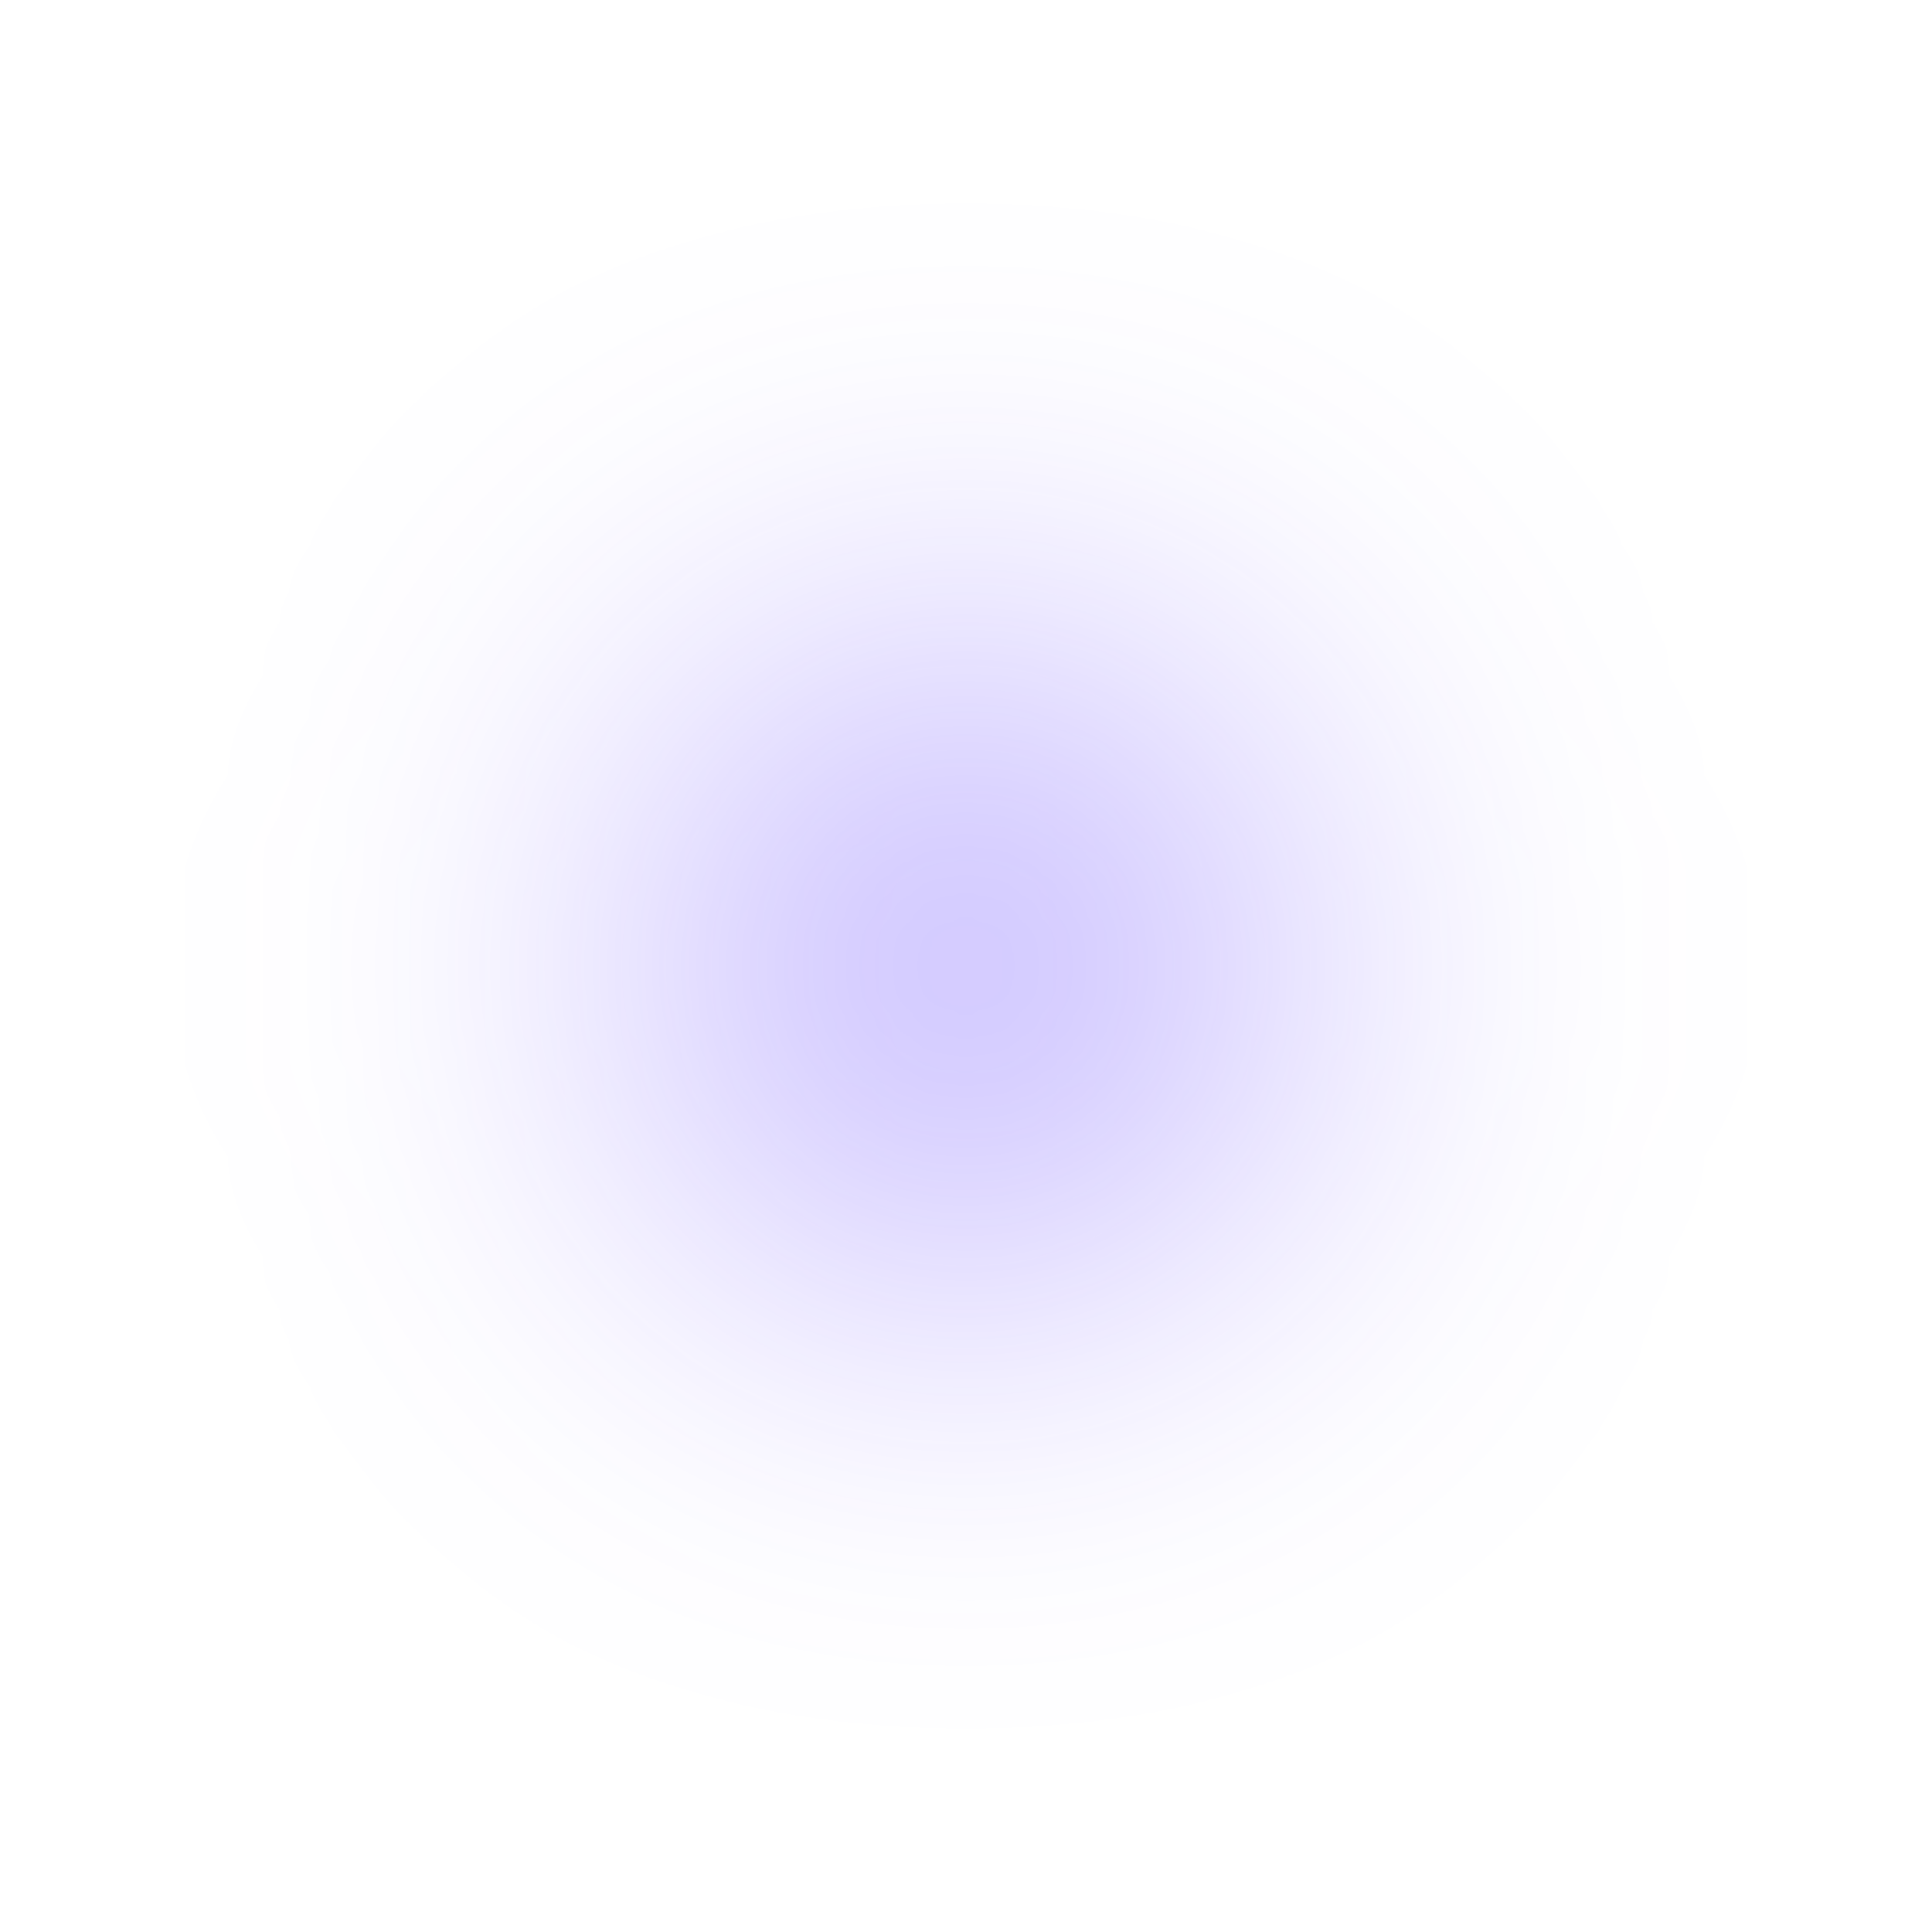
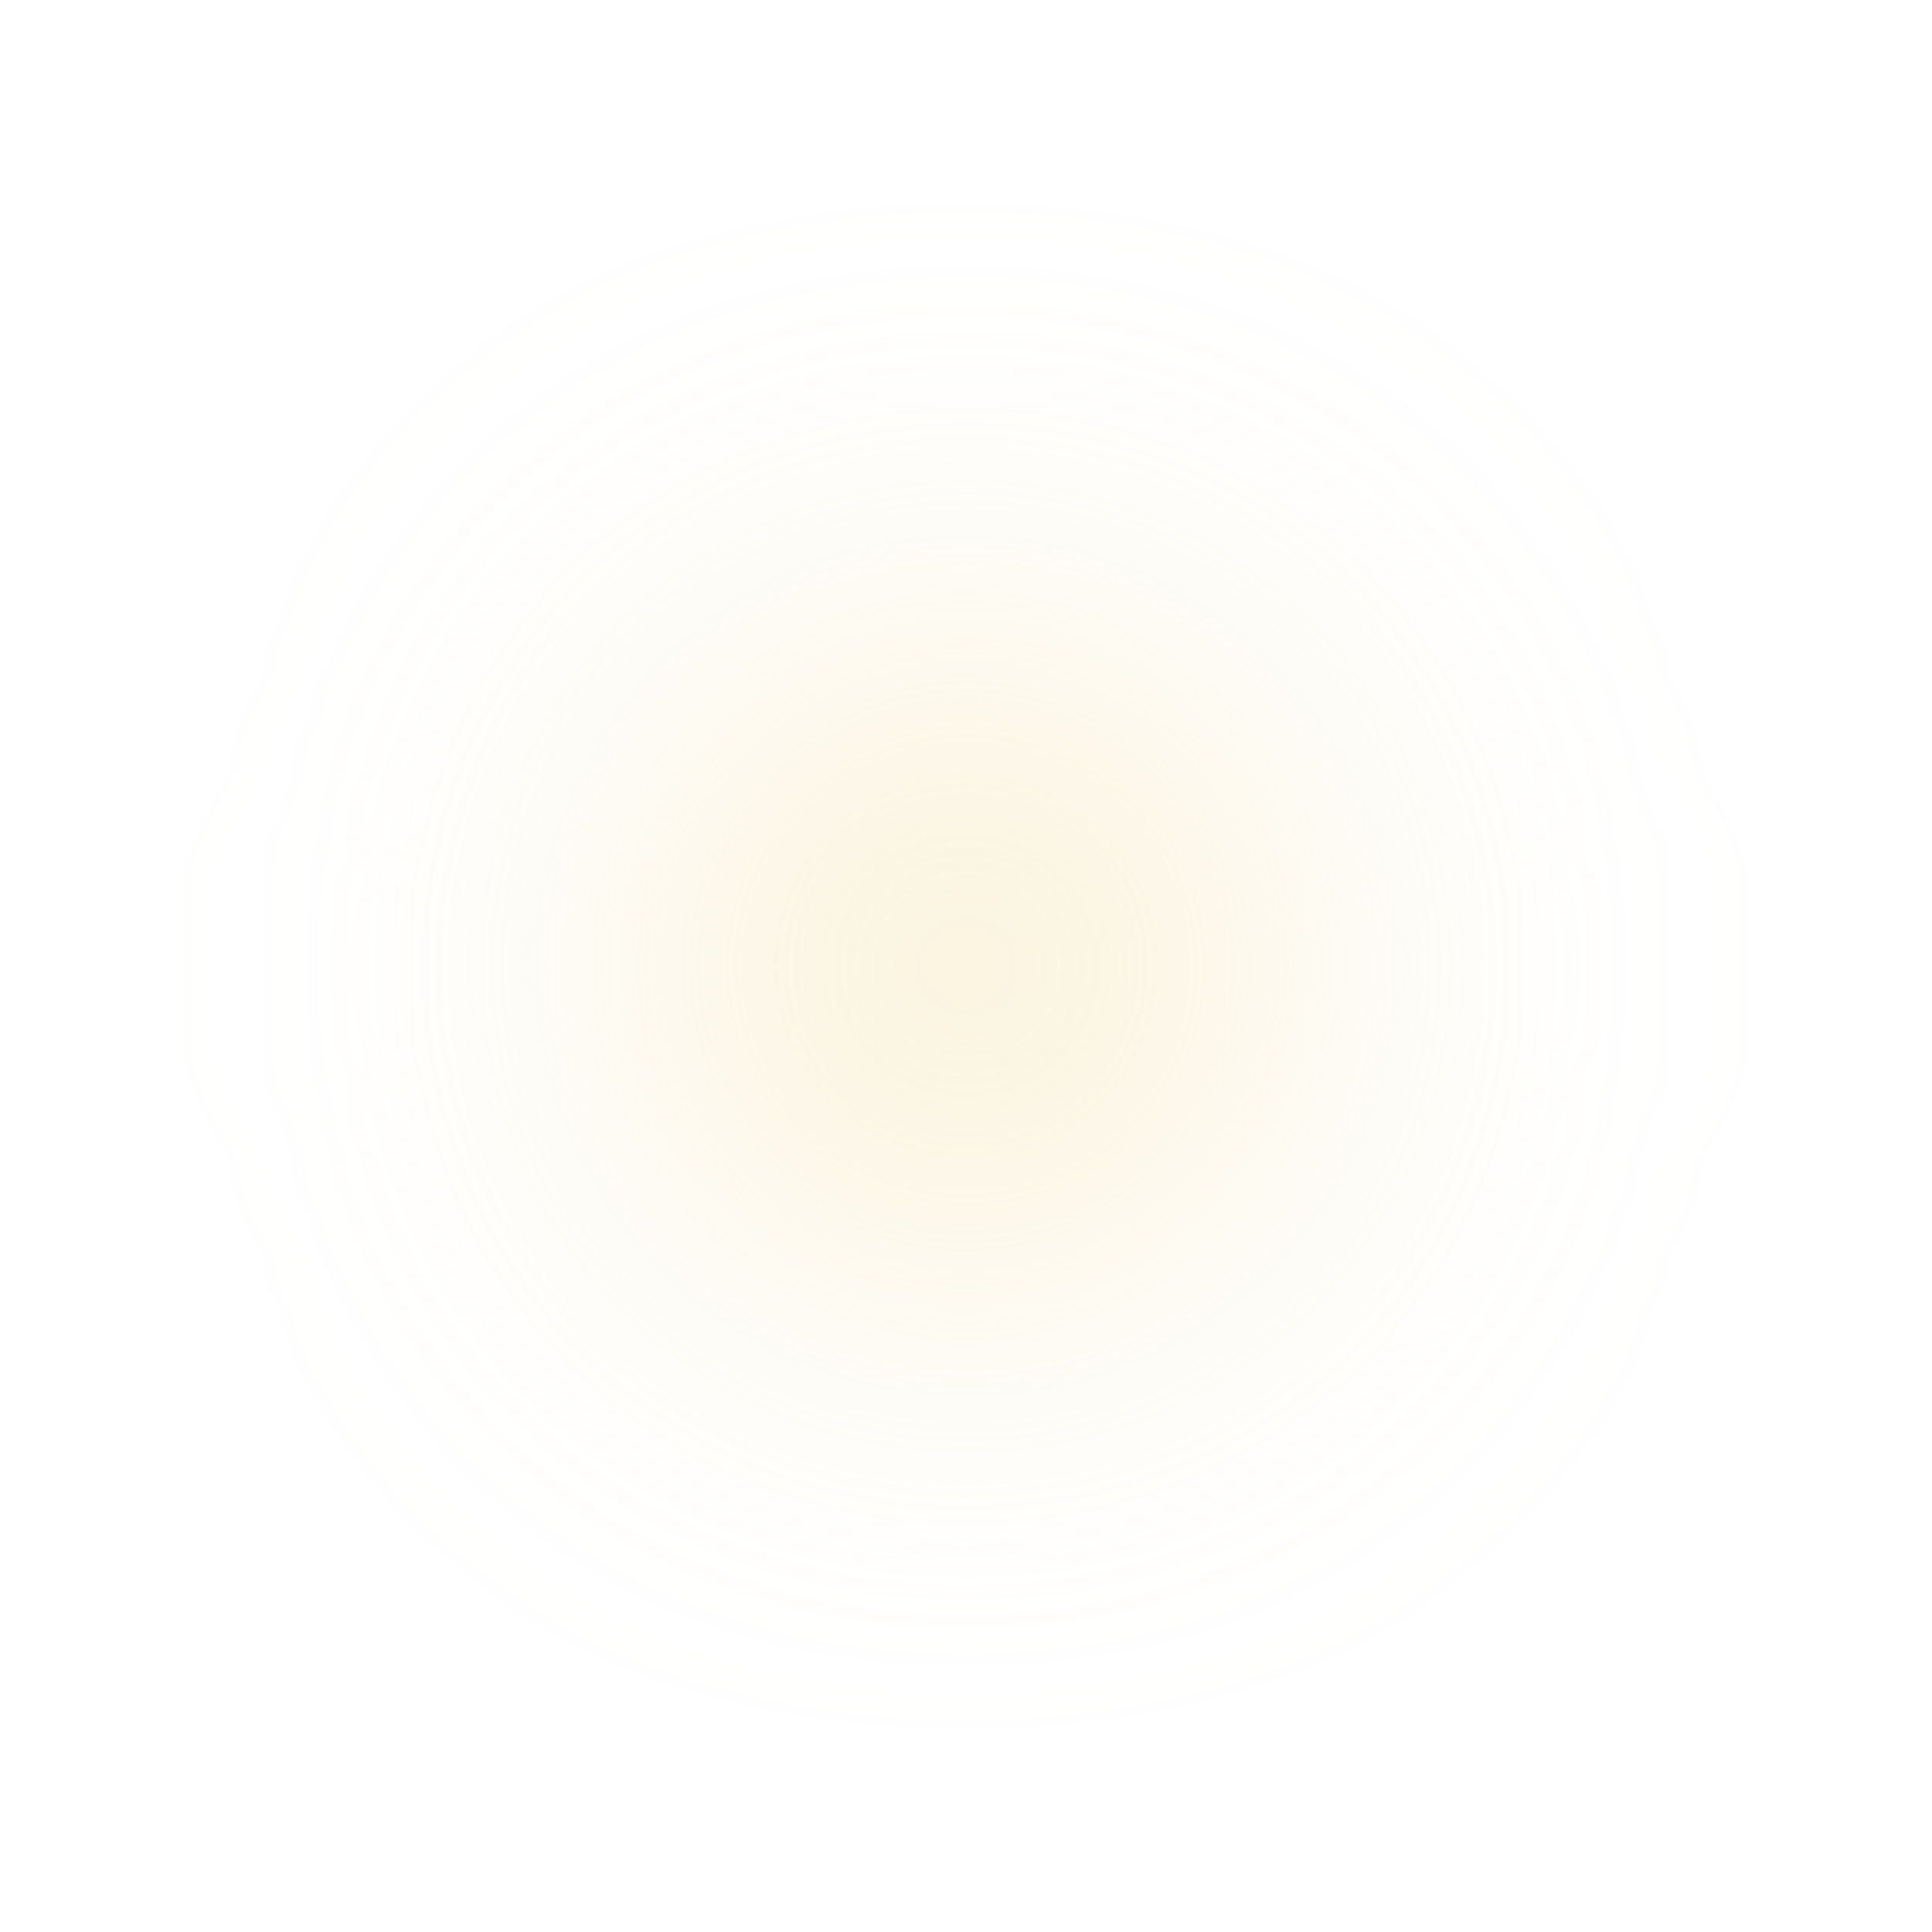
<svg xmlns="http://www.w3.org/2000/svg" width="1558" height="1558" viewBox="0 0 1558 1558" fill="none">
  <g filter="url(#filter0_f_1_3607)">
-     <circle cx="779" cy="779" r="279" fill="#522FFE" fill-opacity="0.31" />
+     <circle cx="779" cy="779" r="279" fill="#F0D58A" fill-opacity="0.31" />
  </g>
  <defs>
    <filter id="filter0_f_1_3607" x="0" y="0" width="1558" height="1558" filterUnits="userSpaceOnUse" color-interpolation-filters="sRGB">
      <feFlood flood-opacity="0" result="BackgroundImageFix" />
      <feBlend mode="normal" in="SourceGraphic" in2="BackgroundImageFix" result="shape" />
      <feGaussianBlur stdDeviation="250" result="effect1_foregroundBlur_1_3607" />
    </filter>
  </defs>
</svg>
